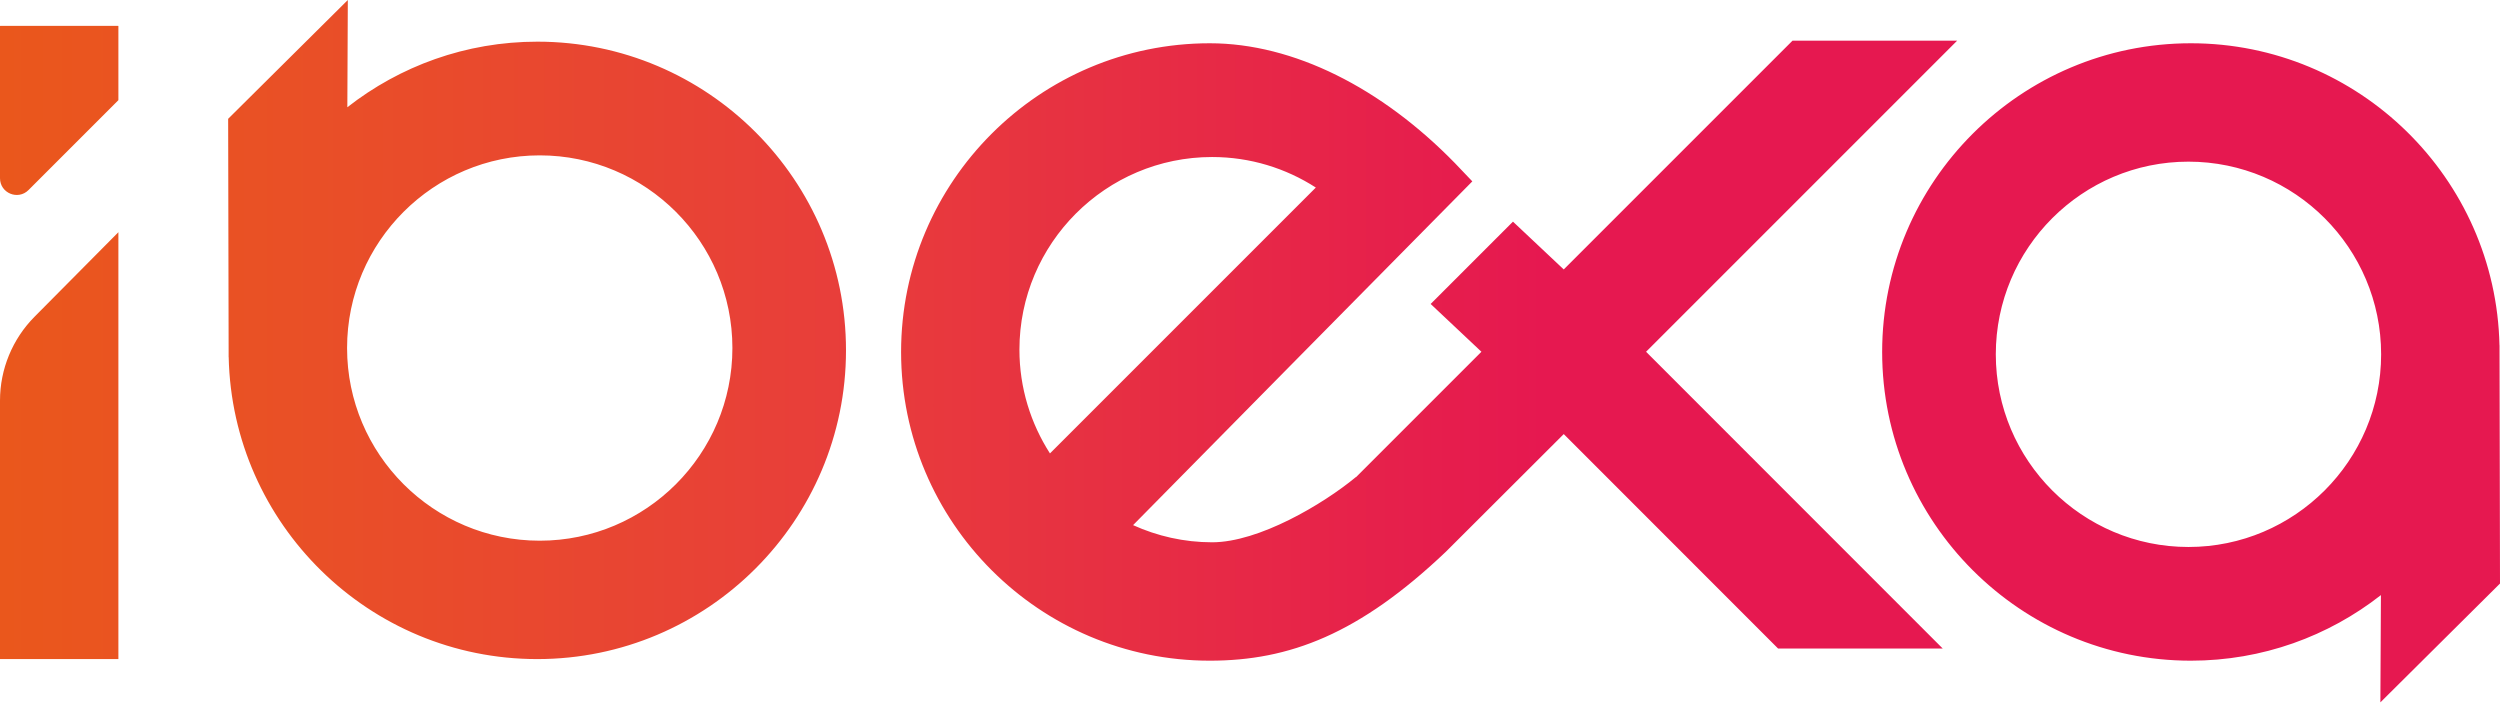
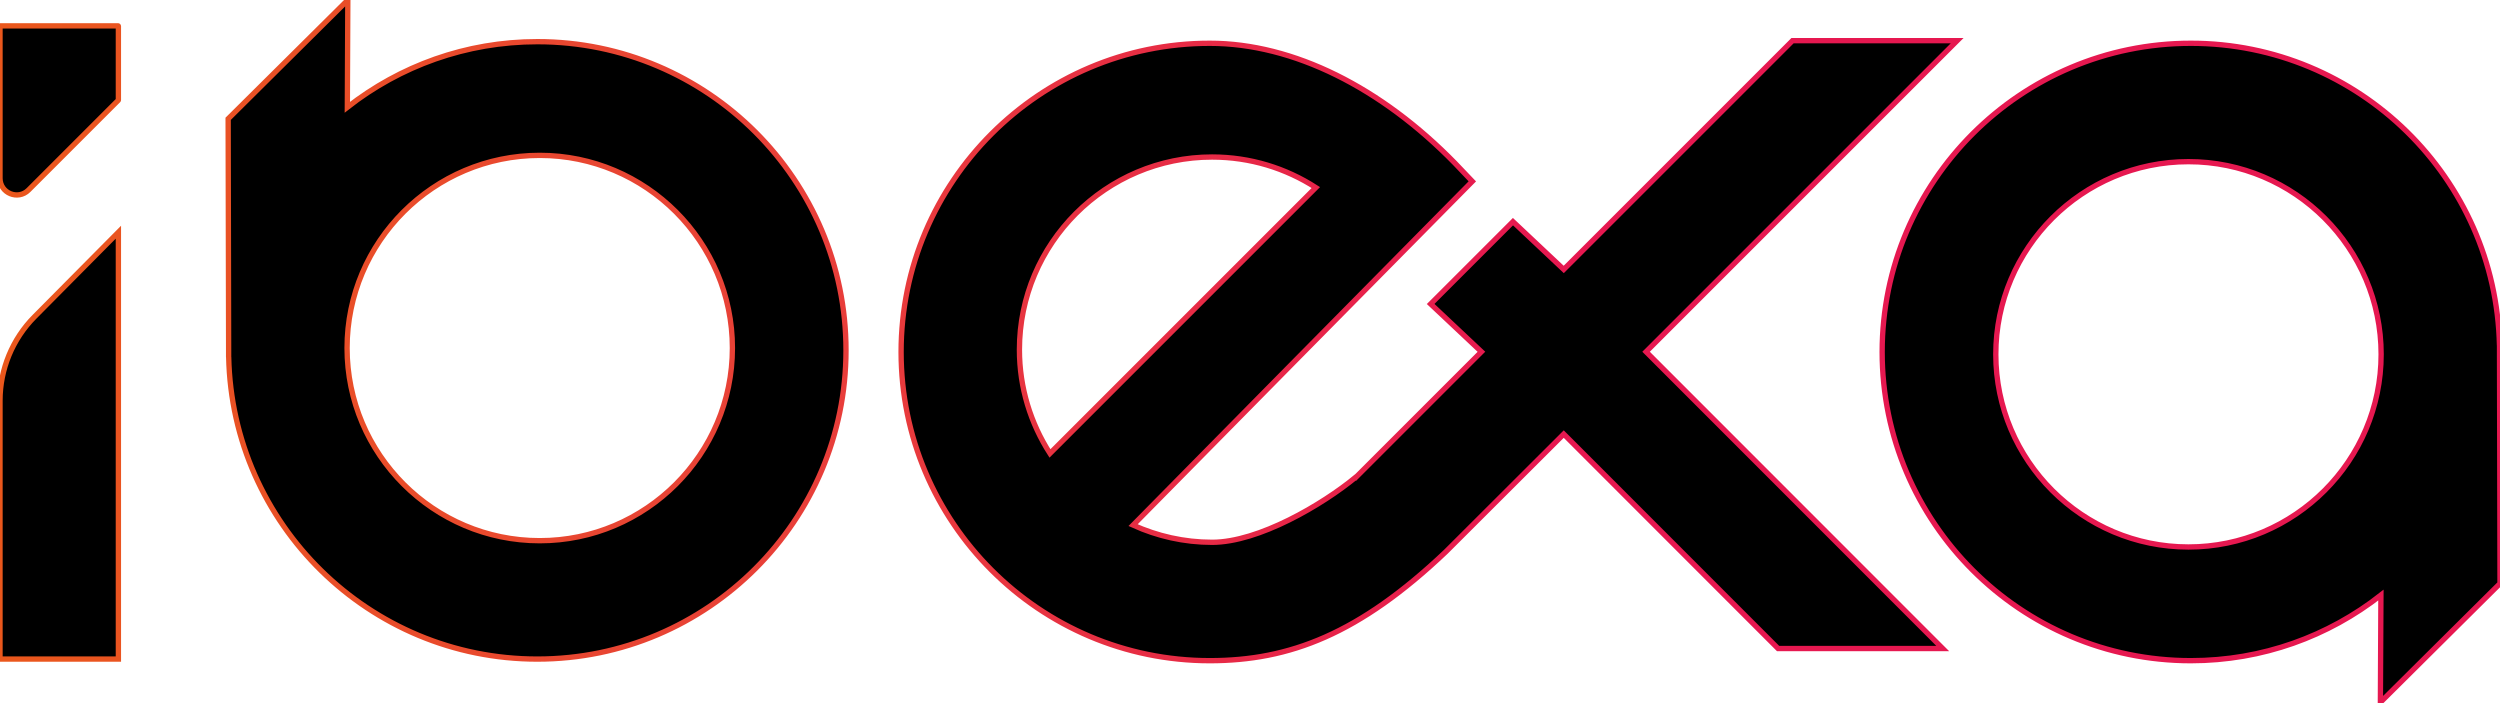
<svg xmlns="http://www.w3.org/2000/svg" version="1.1" id="Layer_1" x="0px" y="0px" viewBox="0 0 469.21 131.82" xml:space="preserve" width="469.21" height="131.82">
  <defs id="defs3787" />
  <style type="text/css" id="style3771">
- 	.st0{fill:url(#SVGID_1_);}
+ 	.st0{stroke:url(#SVGID_1_);}
</style>
  <linearGradient id="SVGID_1_" gradientUnits="userSpaceOnUse" x1="22.003" y1="144.238" x2="491.207" y2="144.238" gradientTransform="translate(-22,-78.33)">
    <stop offset="0" style="stop-color:#EA571C" id="stop3773" />
    <stop offset="0.115" style="stop-color:#E95026" id="stop3775" />
    <stop offset="0.332" style="stop-color:#E83E3A" id="stop3777" />
    <stop offset="0.618" style="stop-color:#E61850" id="stop3779" />
  </linearGradient>
-   <path class="st0" d="m 367.33,7.63 h -30.9 L 293.49,50.57 l -9.53,-8.97 -15.45,15.45 9.53,8.97 -23.53,23.53 -0.02,-0.02 c -6.24,5.16 -18.27,12.25 -26.99,12.25 -5.29,0 -10.31,-1.17 -14.84,-3.22 0,0 59.84,-60.69 63.67,-64.52 l -3.26,-3.42 C 259.3,16.5 242.77,8.12 227.06,8.12 195.11,8.12 169.12,34.11 169.12,66.06 c 0,31.95 25.99,57.94 57.94,57.94 14.94,0 28.04,-4.99 44.3,-20.44 l 22.13,-22.09 40.23,40.25 h 30.9 L 308.94,66.02 Z M 191.33,65.63 c 0,-19.94 16.22,-36.16 36.16,-36.16 7.17,0 13.85,2.11 19.47,5.73 l -49.9,49.9 c -3.61,-5.63 -5.73,-12.3 -5.73,-19.47 z M 6.49,59.44 22.22,43.58 V 123.7 H 0 V 75.19 C 0,69.29 2.33,63.63 6.49,59.44 Z M 22.22,4.91 V 18.78 c 0,0.02 -0.01,0.03 -0.02,0.04 L 5.35,35.67 C 3.38,37.64 0,36.25 0,33.45 V 4.91 c 0,-0.03 0.03,-0.06 0.06,-0.06 h 22.1 c 0.03,0 0.06,0.03 0.06,0.06 z M 469.21,109.52 469.12,66.07 c 0,0 0,-0.01 0,-0.01 0,-0.01 0,-0.01 0,-0.02 v -1.25 l -0.01,0.03 C 468.45,33.44 442.72,8.12 411.19,8.12 379.24,8.12 353.25,34.11 353.25,66.06 c 0,31.95 25.99,57.94 57.94,57.94 13.44,0 25.83,-4.6 35.67,-12.31 l -0.1,20.13 z m -58.47,-6.86 c -19.94,0 -36.16,-16.22 -36.16,-36.16 0,-19.94 16.22,-36.16 36.16,-36.16 19.94,0 36.16,16.22 36.16,36.16 0,19.93 -16.22,36.16 -36.16,36.16 z M 100.86,7.82 C 87.42,7.82 75.03,12.42 65.19,20.13 L 65.28,0 42.82,22.3 42.91,65.75 c 0,0 0,0.01 0,0.01 0,0.01 0,0.01 0,0.02 v 1.25 L 42.92,67 c 0.66,31.38 26.39,56.7 57.92,56.7 31.95,0 57.94,-25.99 57.94,-57.94 C 158.8,33.81 132.81,7.82 100.86,7.82 Z M 101.3,101.48 c -19.94,0 -36.16,-16.22 -36.16,-36.16 0,-19.94 16.22,-36.16 36.16,-36.16 19.94,0 36.16,16.22 36.16,36.16 0,19.94 -16.22,36.16 -36.16,36.16 z" id="path3782" style="fill:url(#SVGID_1_)" />
+   <path class="st0" d="m 367.33,7.63 h -30.9 L 293.49,50.57 l -9.53,-8.97 -15.45,15.45 9.53,8.97 -23.53,23.53 -0.02,-0.02 c -6.24,5.16 -18.27,12.25 -26.99,12.25 -5.29,0 -10.31,-1.17 -14.84,-3.22 0,0 59.84,-60.69 63.67,-64.52 l -3.26,-3.42 C 259.3,16.5 242.77,8.12 227.06,8.12 195.11,8.12 169.12,34.11 169.12,66.06 c 0,31.95 25.99,57.94 57.94,57.94 14.94,0 28.04,-4.99 44.3,-20.44 l 22.13,-22.09 40.23,40.25 h 30.9 L 308.94,66.02 Z M 191.33,65.63 c 0,-19.94 16.22,-36.16 36.16,-36.16 7.17,0 13.85,2.11 19.47,5.73 l -49.9,49.9 c -3.61,-5.63 -5.73,-12.3 -5.73,-19.47 z M 6.49,59.44 22.22,43.58 V 123.7 H 0 V 75.19 C 0,69.29 2.33,63.63 6.49,59.44 Z M 22.22,4.91 V 18.78 c 0,0.02 -0.01,0.03 -0.02,0.04 L 5.35,35.67 C 3.38,37.64 0,36.25 0,33.45 V 4.91 c 0,-0.03 0.03,-0.06 0.06,-0.06 h 22.1 c 0.03,0 0.06,0.03 0.06,0.06 z M 469.21,109.52 469.12,66.07 c 0,0 0,-0.01 0,-0.01 0,-0.01 0,-0.01 0,-0.02 v -1.25 l -0.01,0.03 C 468.45,33.44 442.72,8.12 411.19,8.12 379.24,8.12 353.25,34.11 353.25,66.06 c 0,31.95 25.99,57.94 57.94,57.94 13.44,0 25.83,-4.6 35.67,-12.31 l -0.1,20.13 z m -58.47,-6.86 c -19.94,0 -36.16,-16.22 -36.16,-36.16 0,-19.94 16.22,-36.16 36.16,-36.16 19.94,0 36.16,16.22 36.16,36.16 0,19.93 -16.22,36.16 -36.16,36.16 z M 100.86,7.82 C 87.42,7.82 75.03,12.42 65.19,20.13 L 65.28,0 42.82,22.3 42.91,65.75 c 0,0 0,0.01 0,0.01 0,0.01 0,0.01 0,0.02 v 1.25 L 42.92,67 c 0.66,31.38 26.39,56.7 57.92,56.7 31.95,0 57.94,-25.99 57.94,-57.94 C 158.8,33.81 132.81,7.82 100.86,7.82 Z M 101.3,101.48 c -19.94,0 -36.16,-16.22 -36.16,-36.16 0,-19.94 16.22,-36.16 36.16,-36.16 19.94,0 36.16,16.22 36.16,36.16 0,19.94 -16.22,36.16 -36.16,36.16 z" id="path3782" style="stroke:url(#SVGID_1_)" />
</svg>
